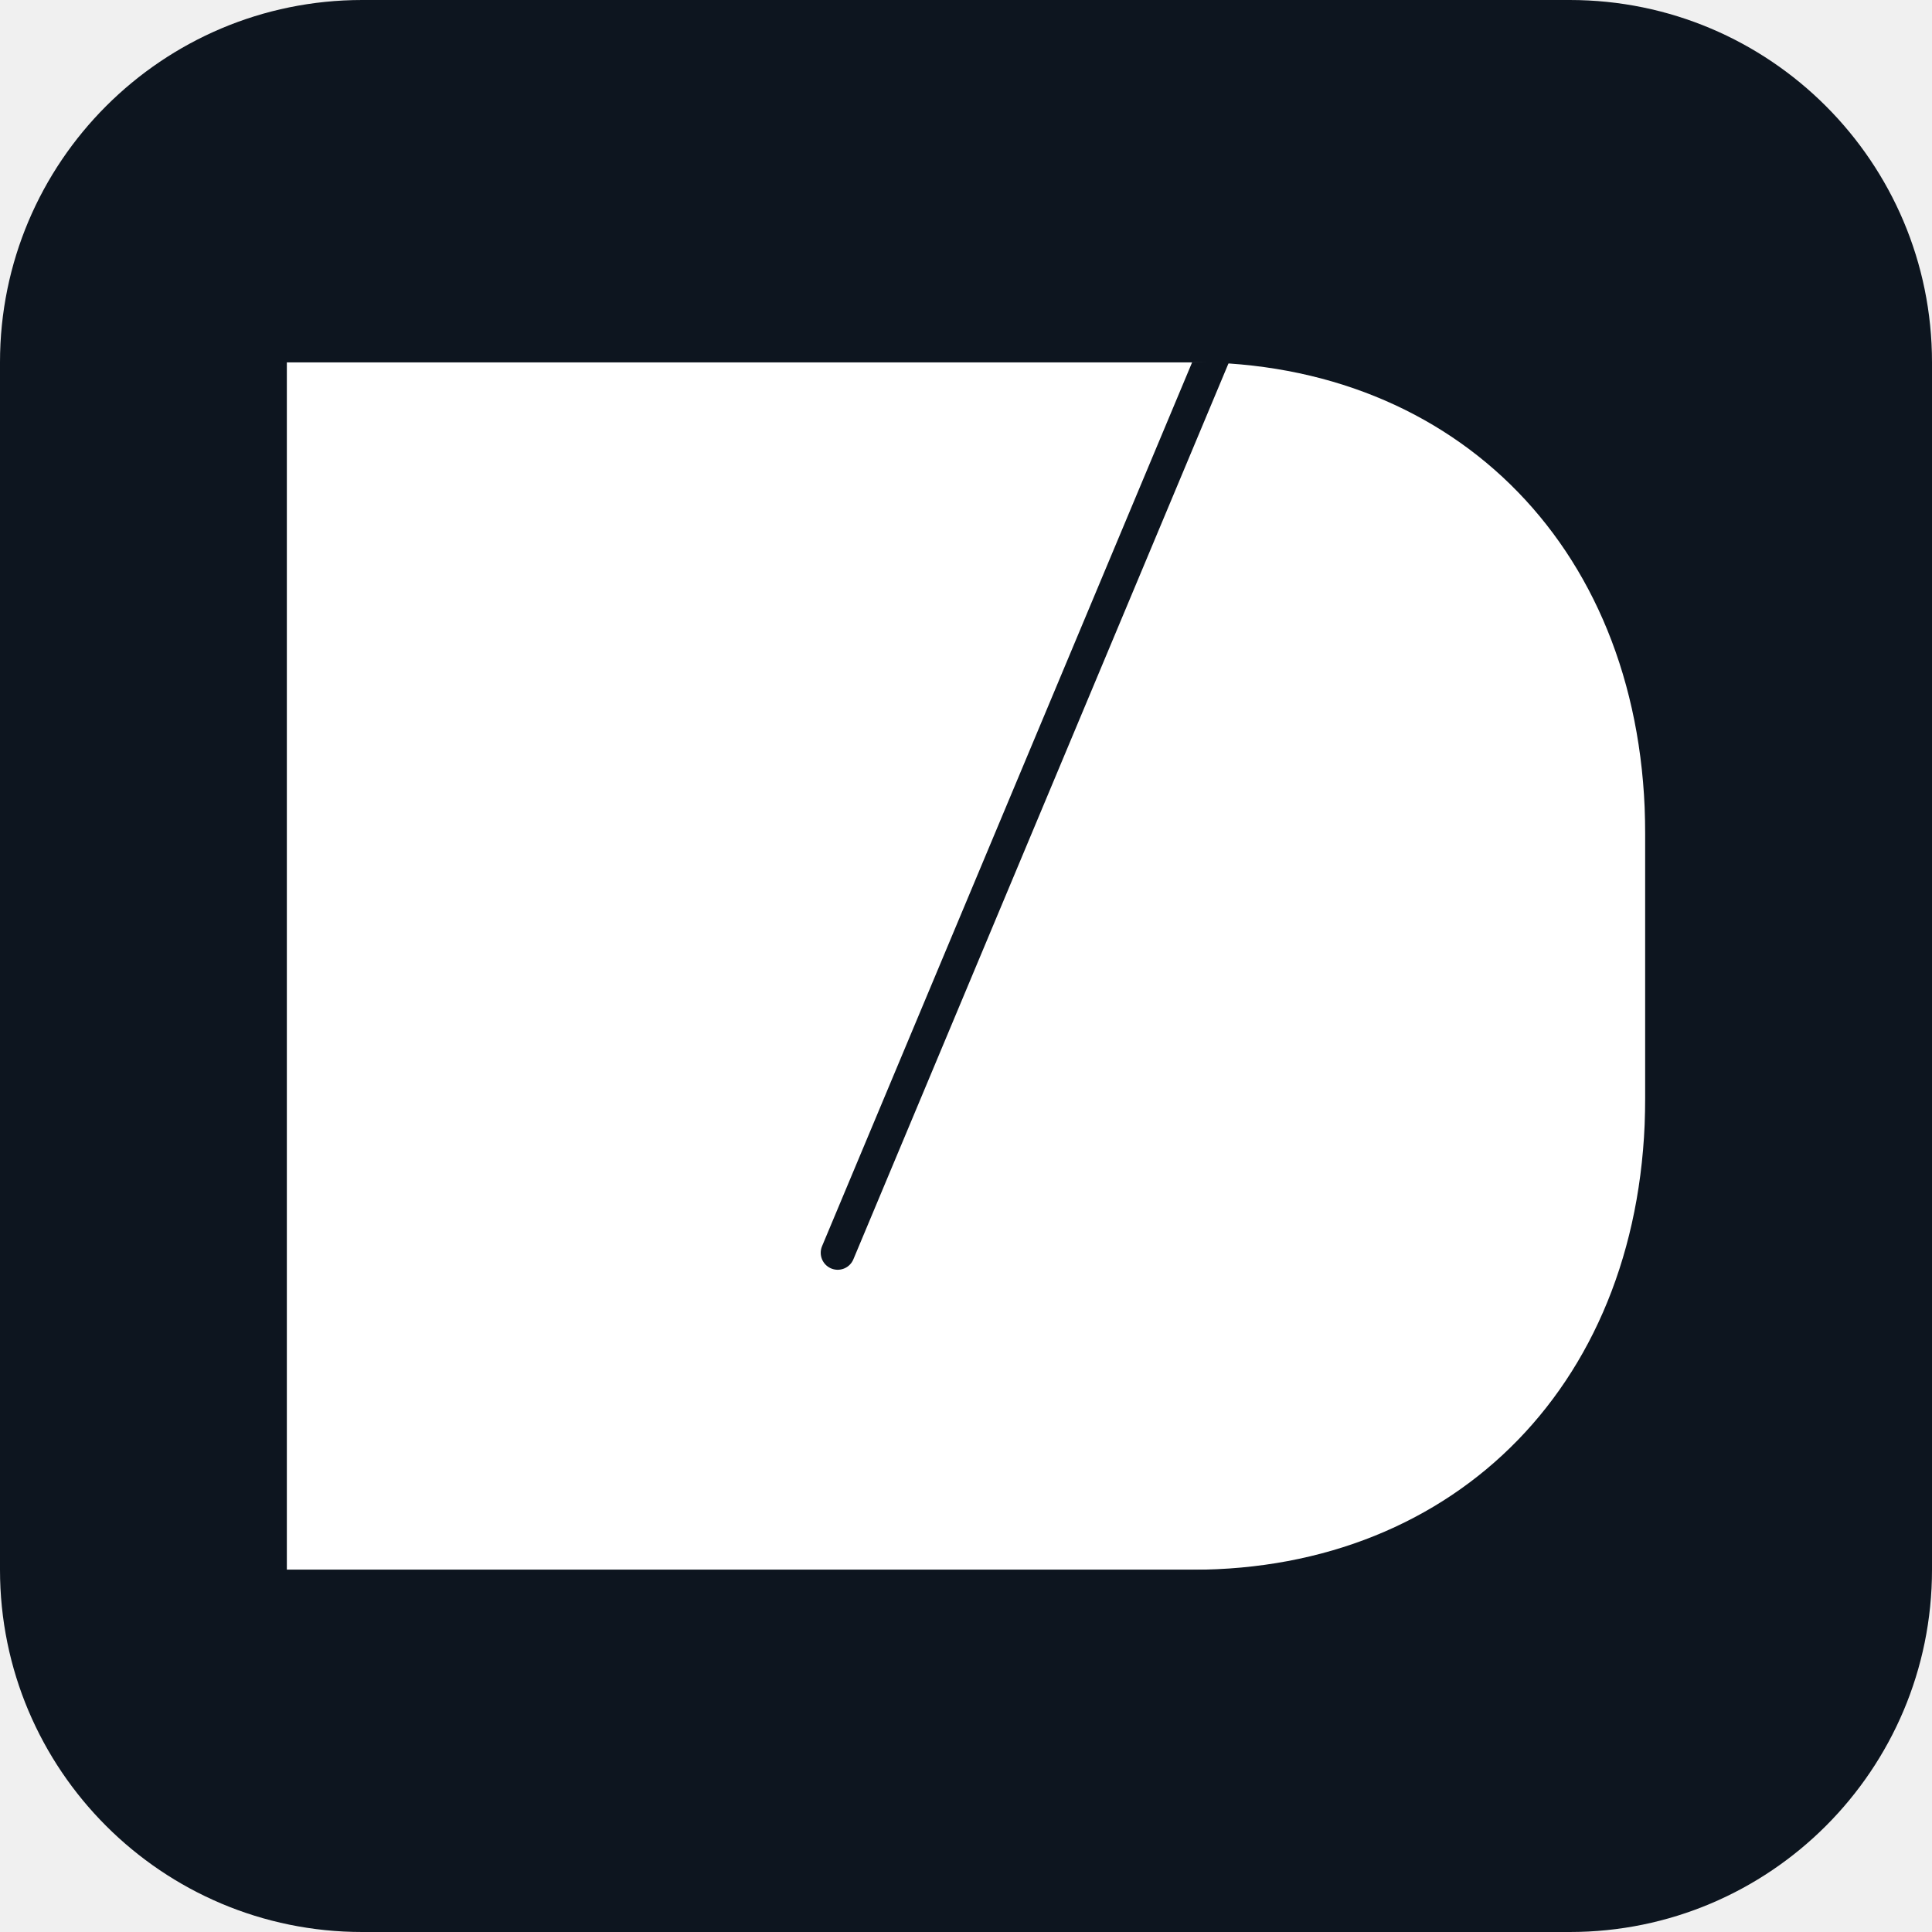
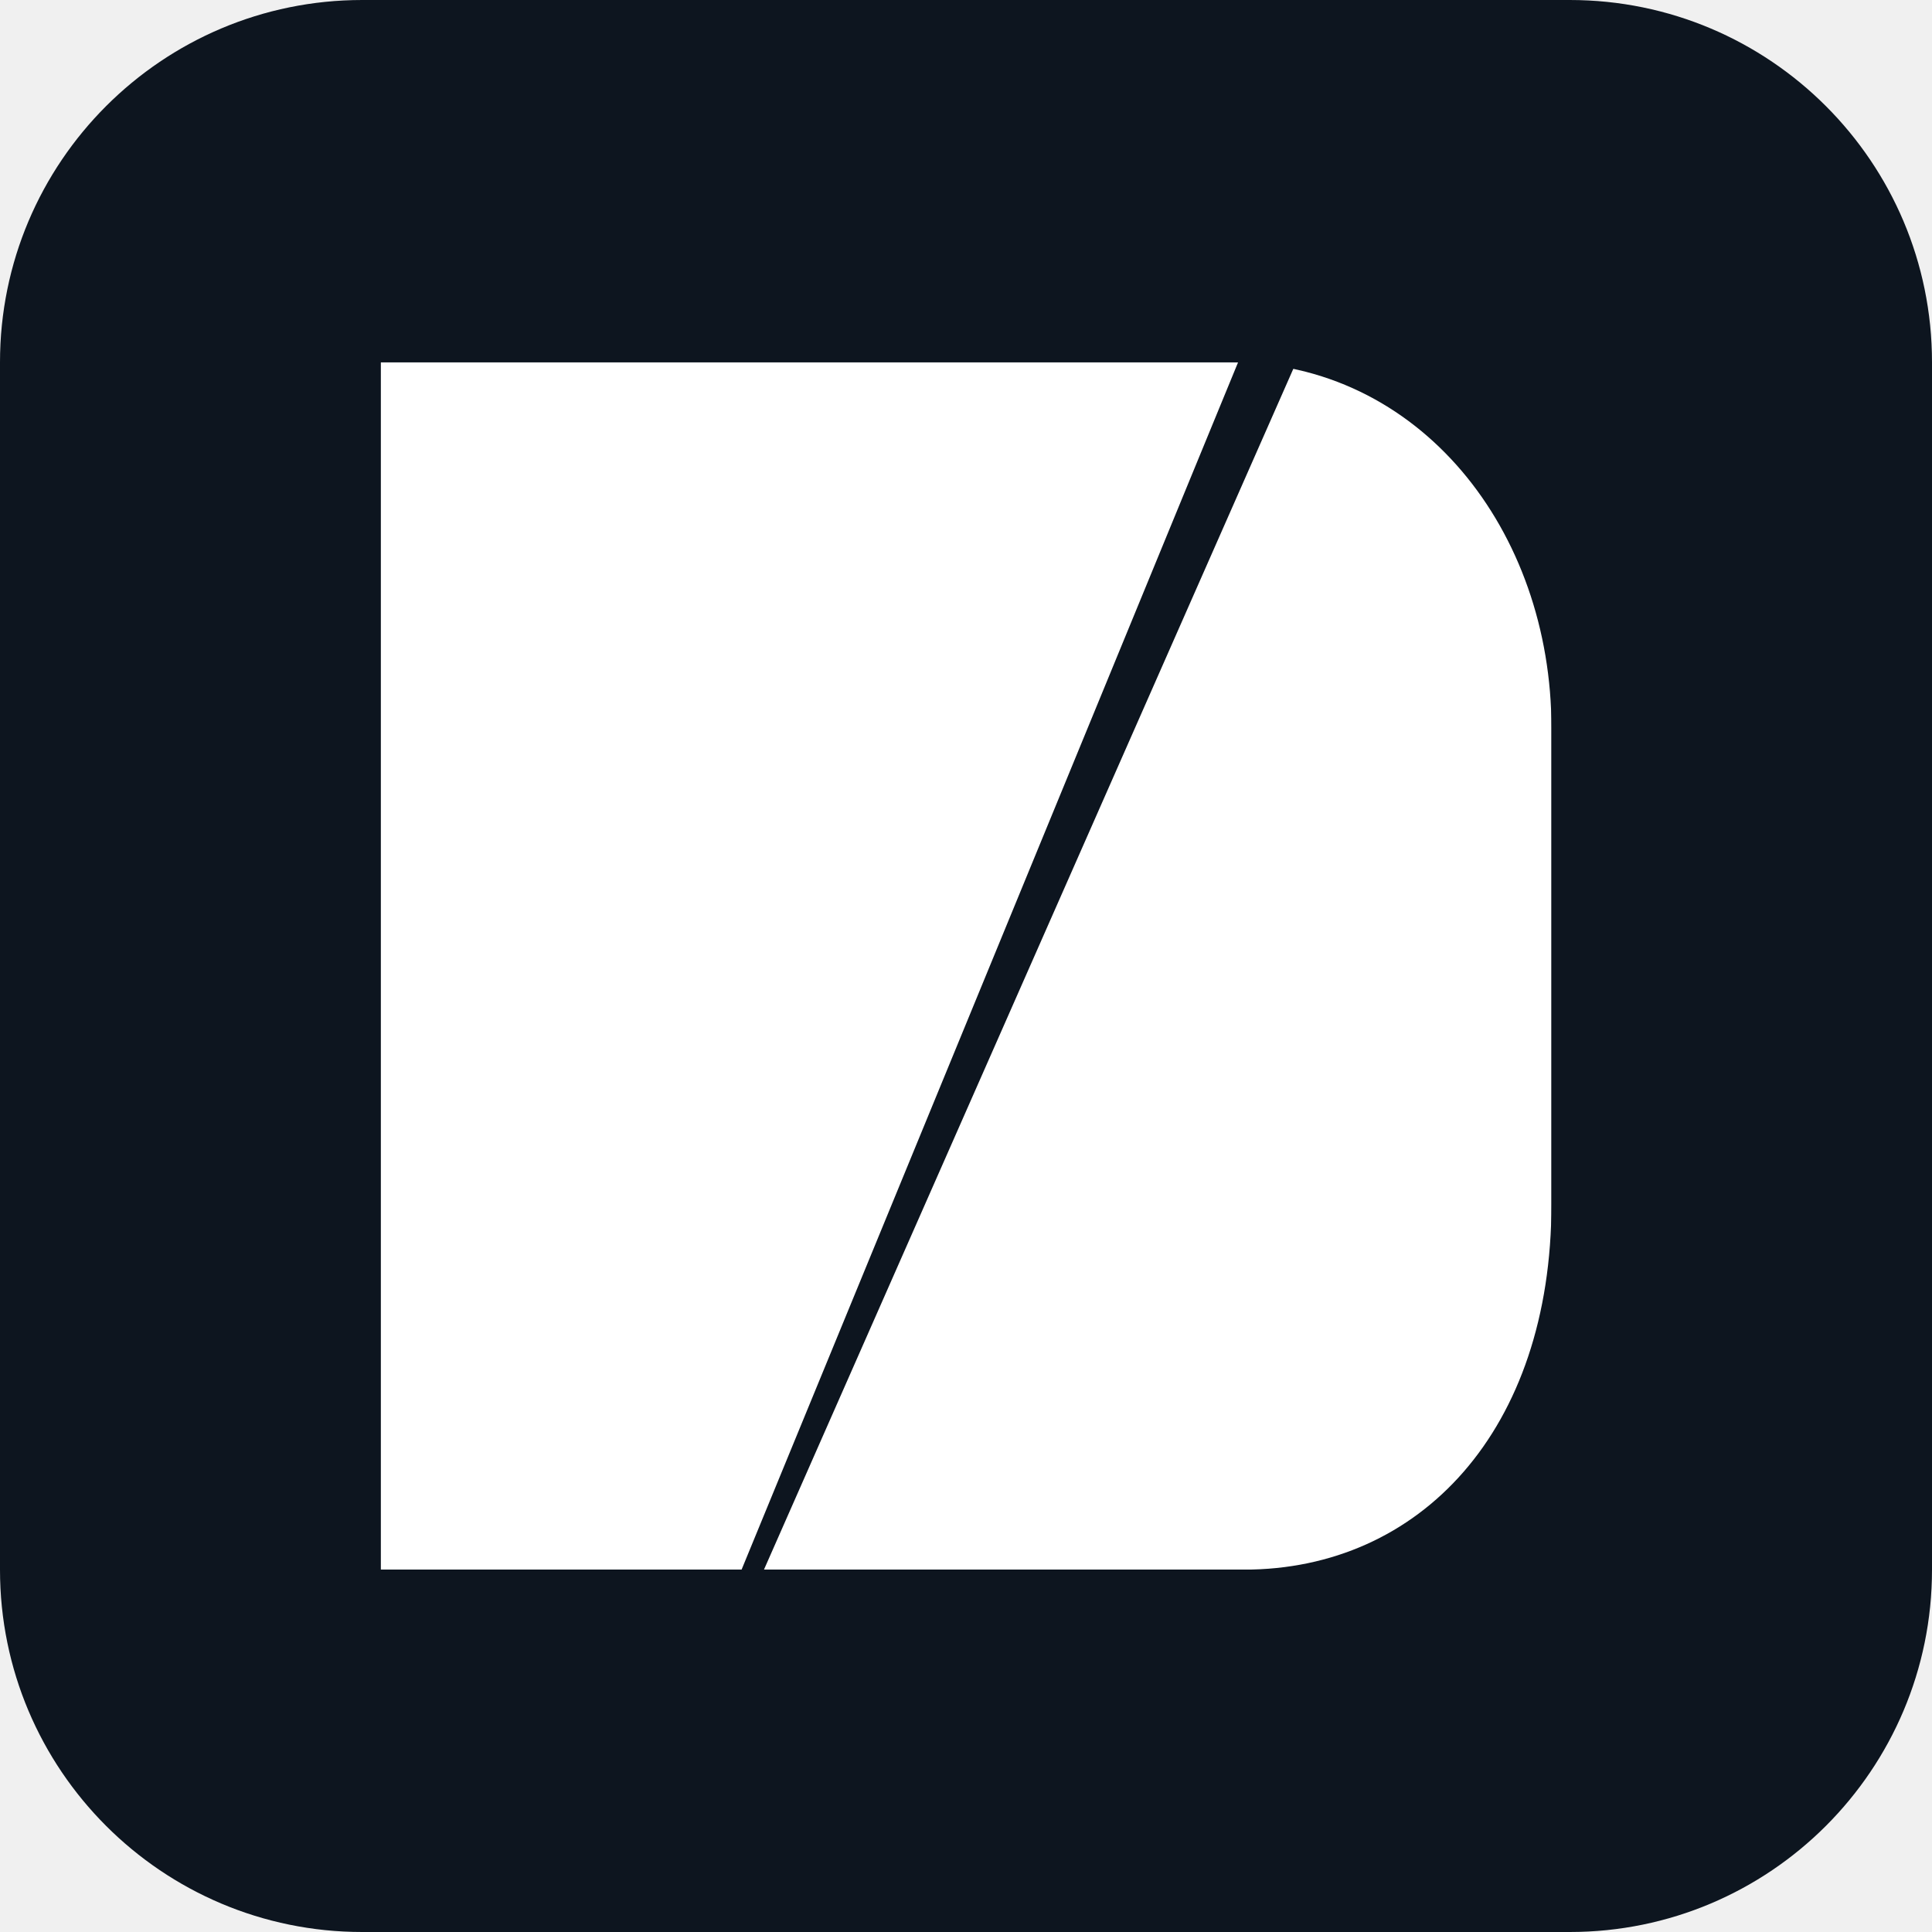
<svg xmlns="http://www.w3.org/2000/svg" viewBox="0 0 64.00 64.00" fill="#FFFFFF" role="img" aria-label="DRAP Backoffice">
  <rect width="64" height="64" rx="12" fill="#0D151F" />
  <g fill="#FFFFFF">
-     <g transform="translate(9.50 12.00) scale(0.125)">
-       <mask id="m" maskUnits="userSpaceOnUse" x="0" y="0" width="360" height="320">
-         <rect width="360" height="320" fill="#fff" />
-         <path d="M249 -10L146 236" stroke="#000" stroke-width="9" stroke-linecap="round" />
+     <g transform="translate(12.61 12.00) scale(0.1212)">
+       <mask id="m" maskUnits="userSpaceOnUse" x="0" y="0" width="320" height="330">
+         <rect width="320" height="330" fill="#fff" />
+         <path d="M236 -4L252 -4L103 334L97 334Z" fill="#000" />
      </mask>
-       <path d="M0 0H240C310 0 360 50 360 125V195C360 270 310 320 240 320H0Z" mask="url(#m)" />
+       <path d="M0 0H232C284 0 320 46 320 100V230C320 292 284 330 236 330H0Z" mask="url(#m)" />
    </g>
  </g>
</svg>
